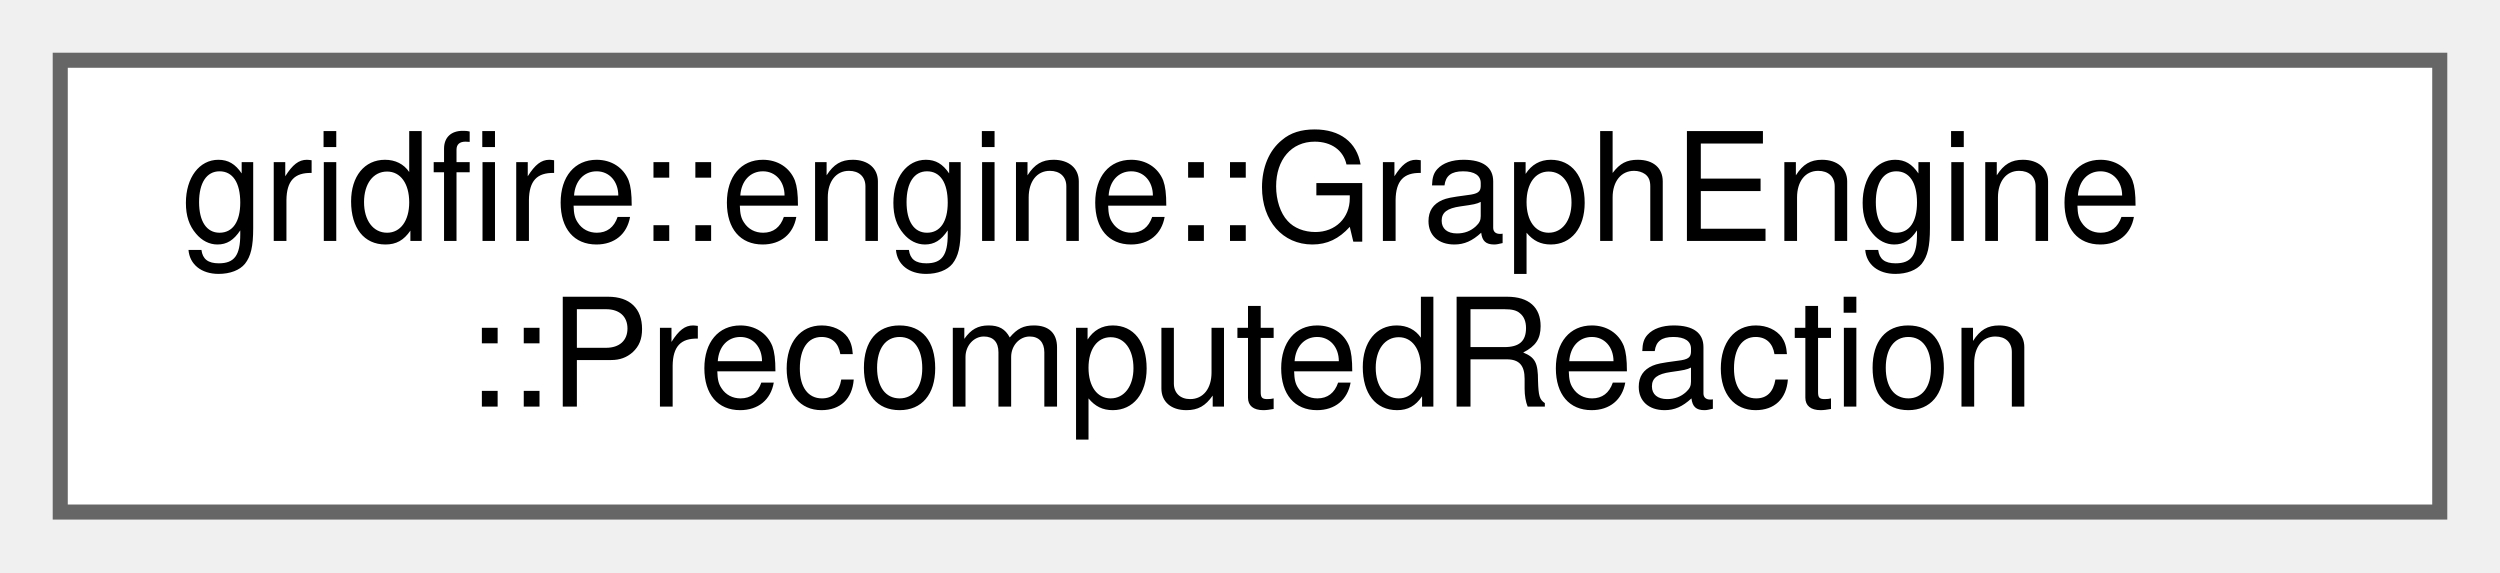
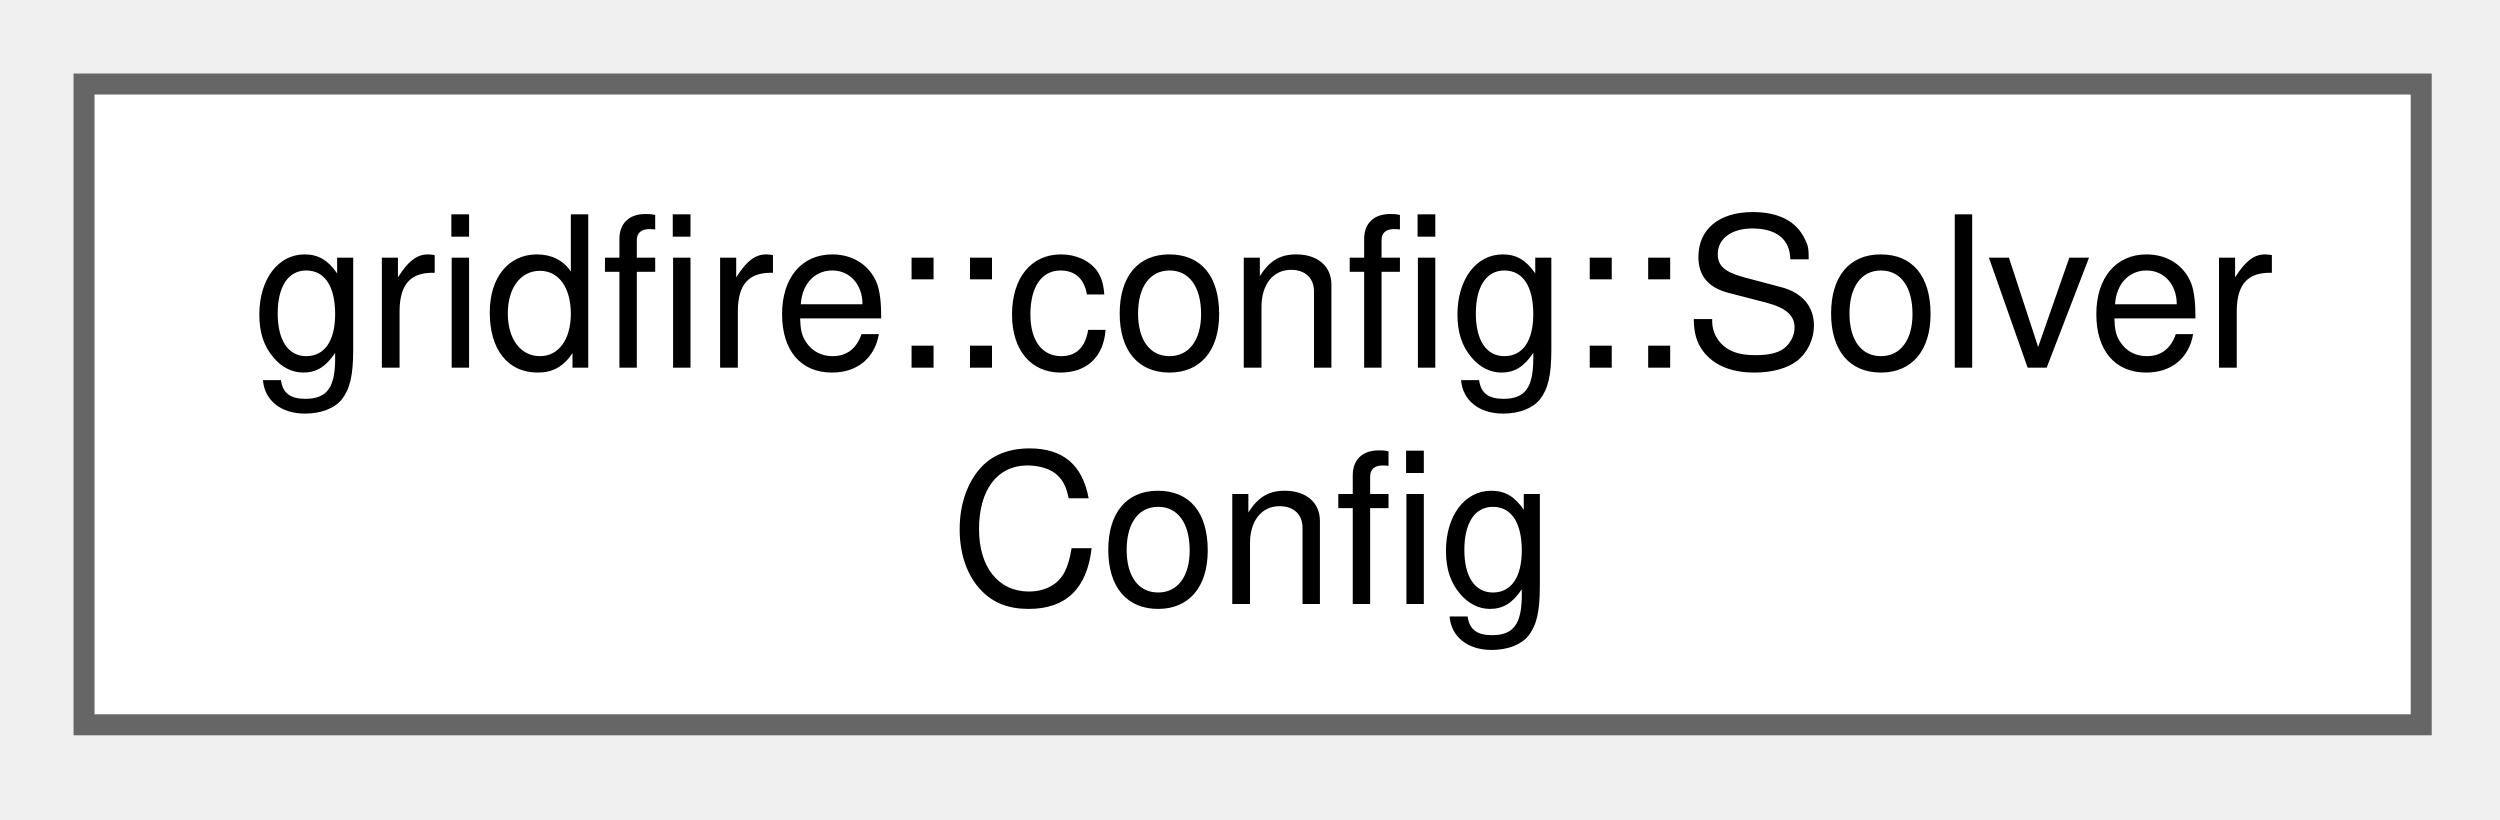
- <svg xmlns="http://www.w3.org/2000/svg" xmlns:xlink="http://www.w3.org/1999/xlink" width="166pt" height="38pt" viewBox="0.00 0.00 166.00 38.00">
-   <g id="graph0" class="graph" transform="scale(1 1) rotate(0) translate(4 34)">
+ <svg xmlns="http://www.w3.org/2000/svg" xmlns:xlink="http://www.w3.org/1999/xlink" width="119pt" height="39pt" viewBox="0.00 0.00 119.00 39.00">
+   <g id="graph0" class="graph" transform="scale(1 1) rotate(0) translate(4 34.5)">
    <g id="Node000000" class="node">
      <g id="a_Node000000">
-         <a xlink:href="structgridfire_1_1engine_1_1GraphEngine_1_1PrecomputedReaction.html" target="_top" xlink:title=" ">
-           <polygon fill="white" stroke="#666666" points="158,-30 0,-30 0,0 158,0 158,-30" />
-           <text text-anchor="start" x="8" y="-18" font-family="Helvetica,sans-Serif" font-size="10.00">gridfire::engine::GraphEngine</text>
-           <text text-anchor="middle" x="79" y="-7" font-family="Helvetica,sans-Serif" font-size="10.00">::PrecomputedReaction</text>
+         <a xlink:href="structgridfire_1_1config_1_1_solver_config.html" target="_top" xlink:title=" ">
+           <polygon fill="white" stroke="#666666" points="111.25,-30.5 0,-30.5 0,0 111.25,0 111.25,-30.5" />
+           <text xml:space="preserve" text-anchor="start" x="8" y="-17" font-family="Helvetica,sans-Serif" font-size="10.00">gridfire::config::Solver</text>
+           <text xml:space="preserve" text-anchor="middle" x="55.62" y="-5.75" font-family="Helvetica,sans-Serif" font-size="10.00">Config</text>
        </a>
      </g>
    </g>
  </g>
</svg>
